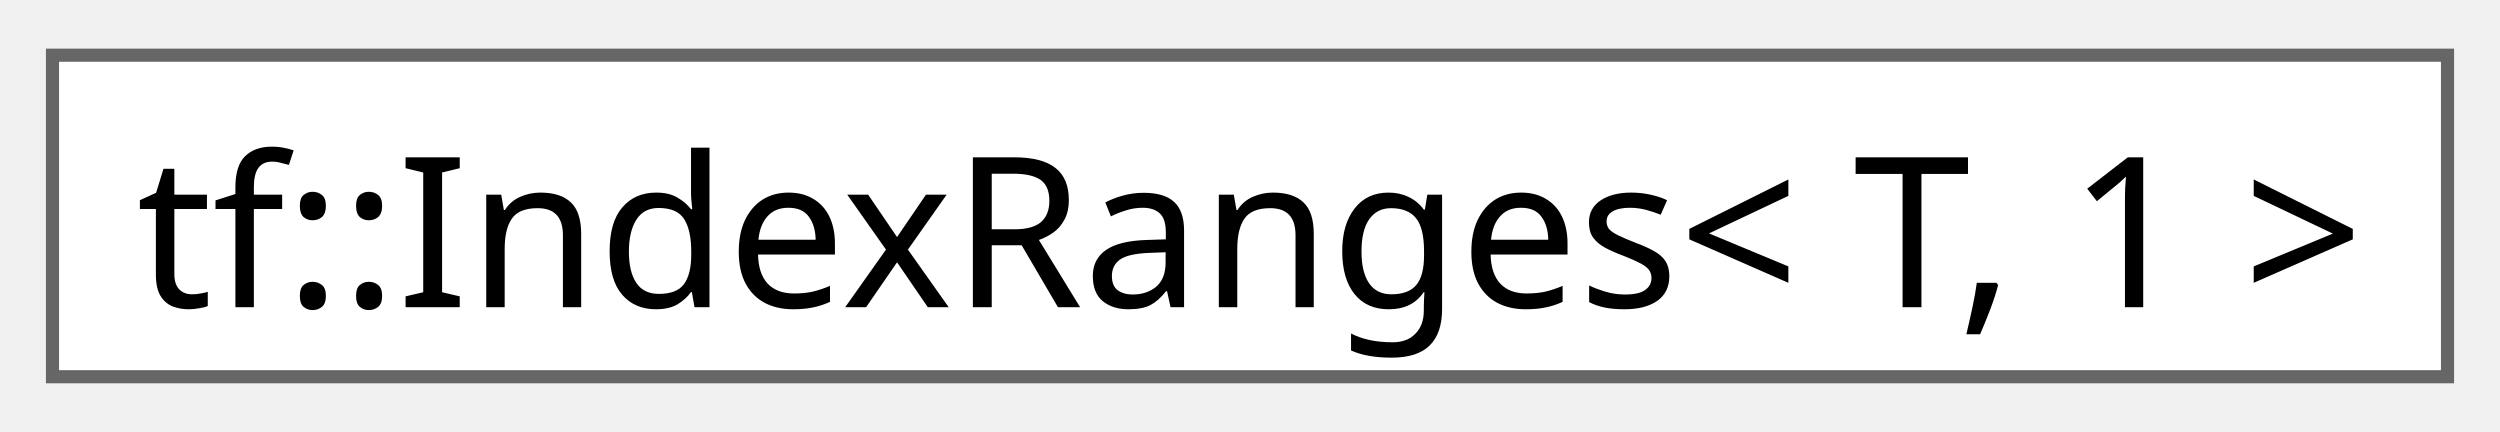
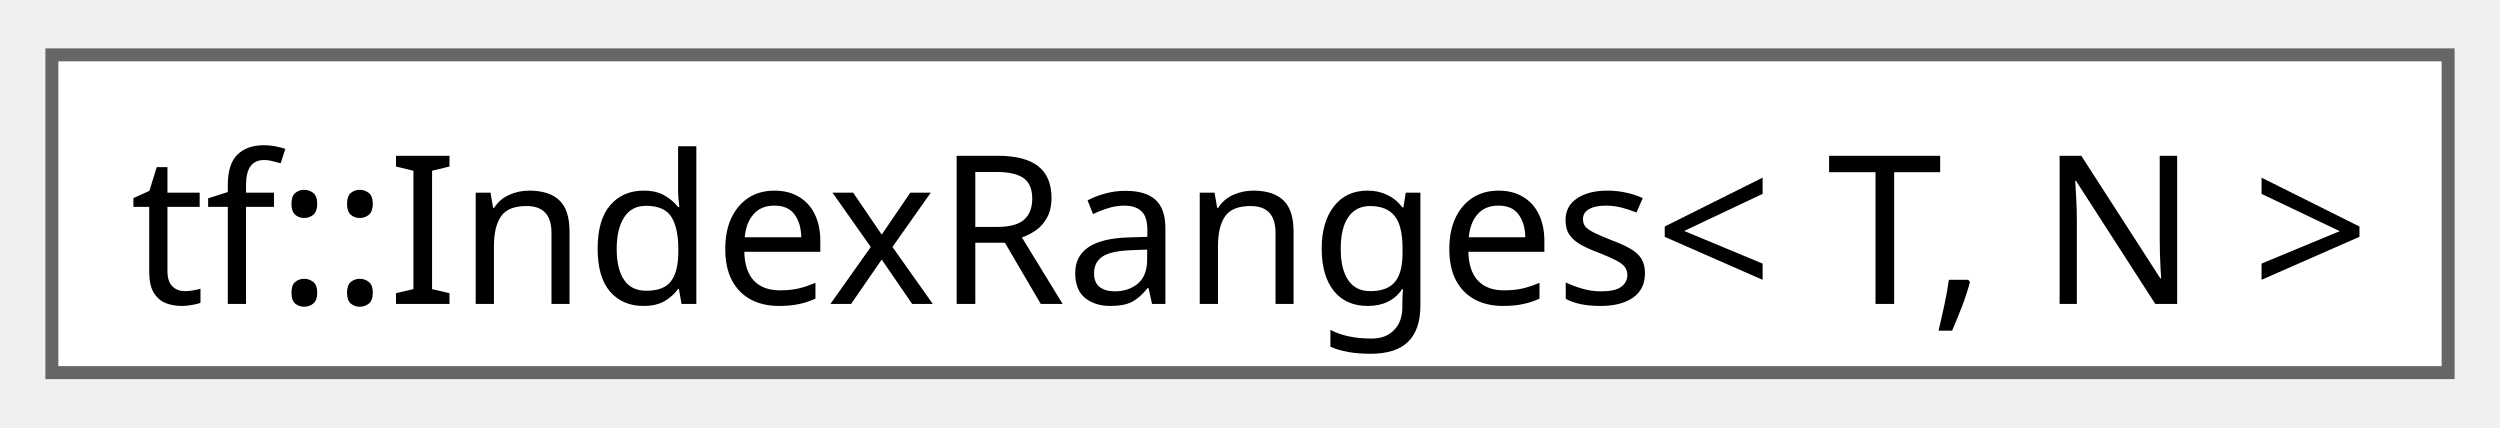
- <svg xmlns="http://www.w3.org/2000/svg" xmlns:xlink="http://www.w3.org/1999/xlink" width="191pt" height="33pt" viewBox="0.00 0.00 190.50 32.50">
+ <svg xmlns="http://www.w3.org/2000/svg" xmlns:xlink="http://www.w3.org/1999/xlink" width="193pt" height="33pt" viewBox="0.00 0.00 192.75 32.50">
  <g id="graph0" class="graph" transform="scale(1 1) rotate(0) translate(4 28.5)">
    <g id="Node000000" class="node">
      <g id="a_Node000000">
-         <a xlink:href="classtf_1_1IndexRanges.html" target="_top" xlink:title=" ">
-           <polygon fill="white" stroke="#666666" points="182.5,-24.5 0,-24.5 0,0 182.5,0 182.5,-24.5" />
-           <text text-anchor="middle" x="91.25" y="-5.3" font-family="SourceSansPro" font-size="16.00">tf::IndexRanges&lt; T, 1 &gt;</text>
+         <a xlink:href="classtf_1_1IndexRanges.html" target="_top" xlink:title="class to create an N-dimensional index range of integral indices">
+           <polygon fill="white" stroke="#666666" points="184.75,-24.5 0,-24.5 0,0 184.75,0 184.75,-24.5" />
+           <text text-anchor="middle" x="92.38" y="-5.3" font-family="SourceSansPro" font-size="16.00">tf::IndexRanges&lt; T, N &gt;</text>
        </a>
      </g>
    </g>
  </g>
</svg>
